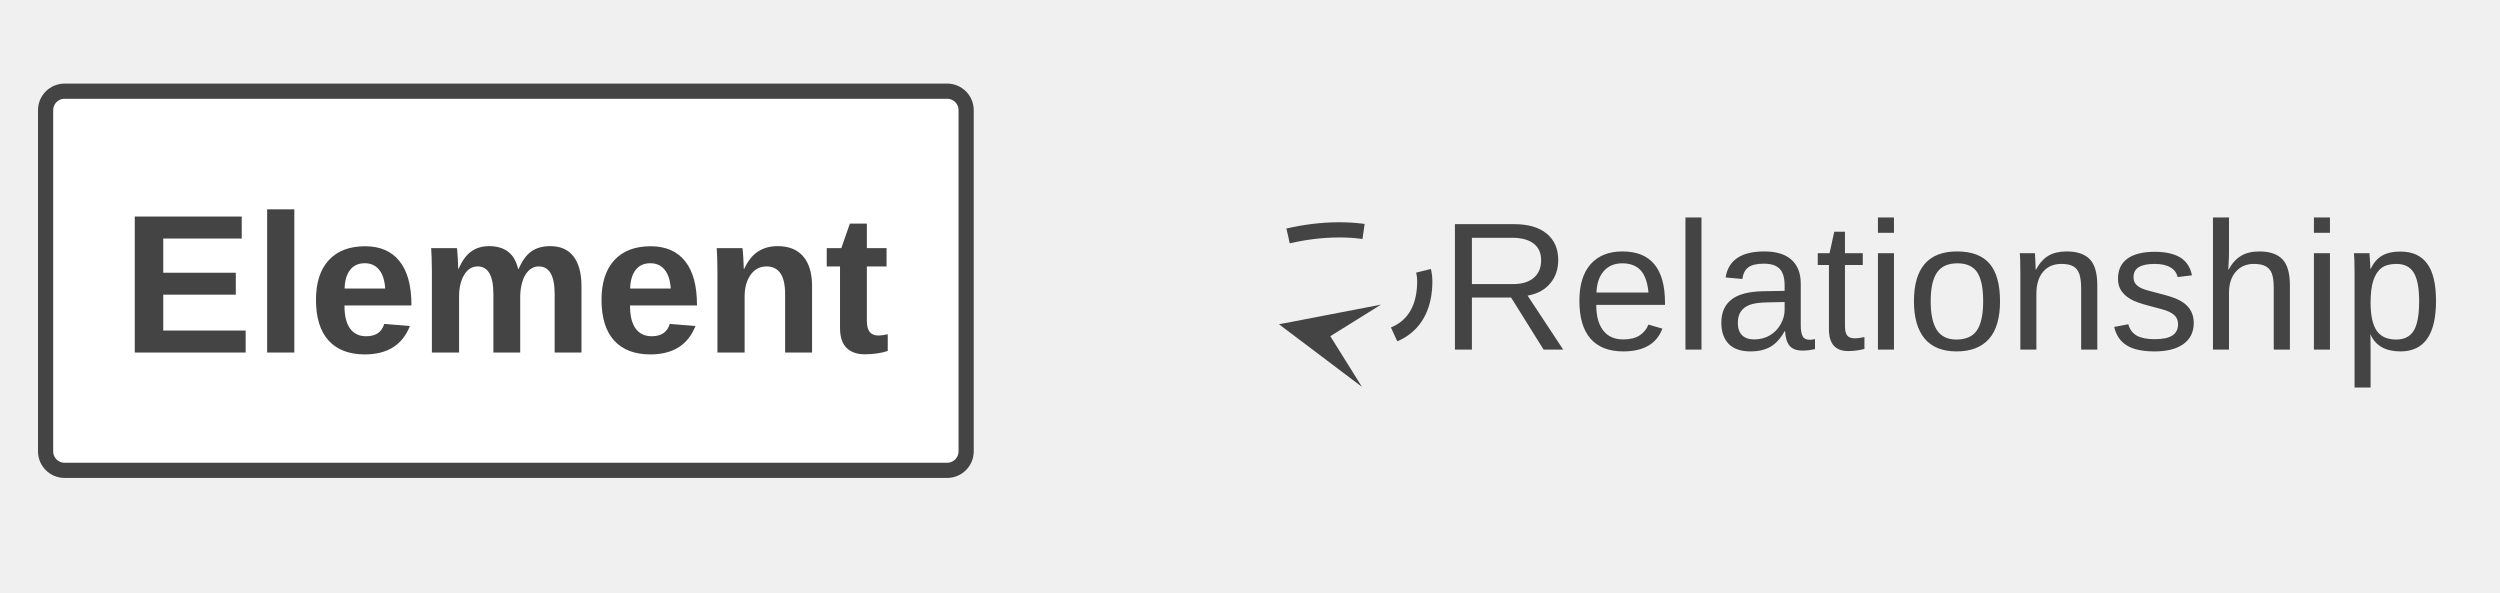
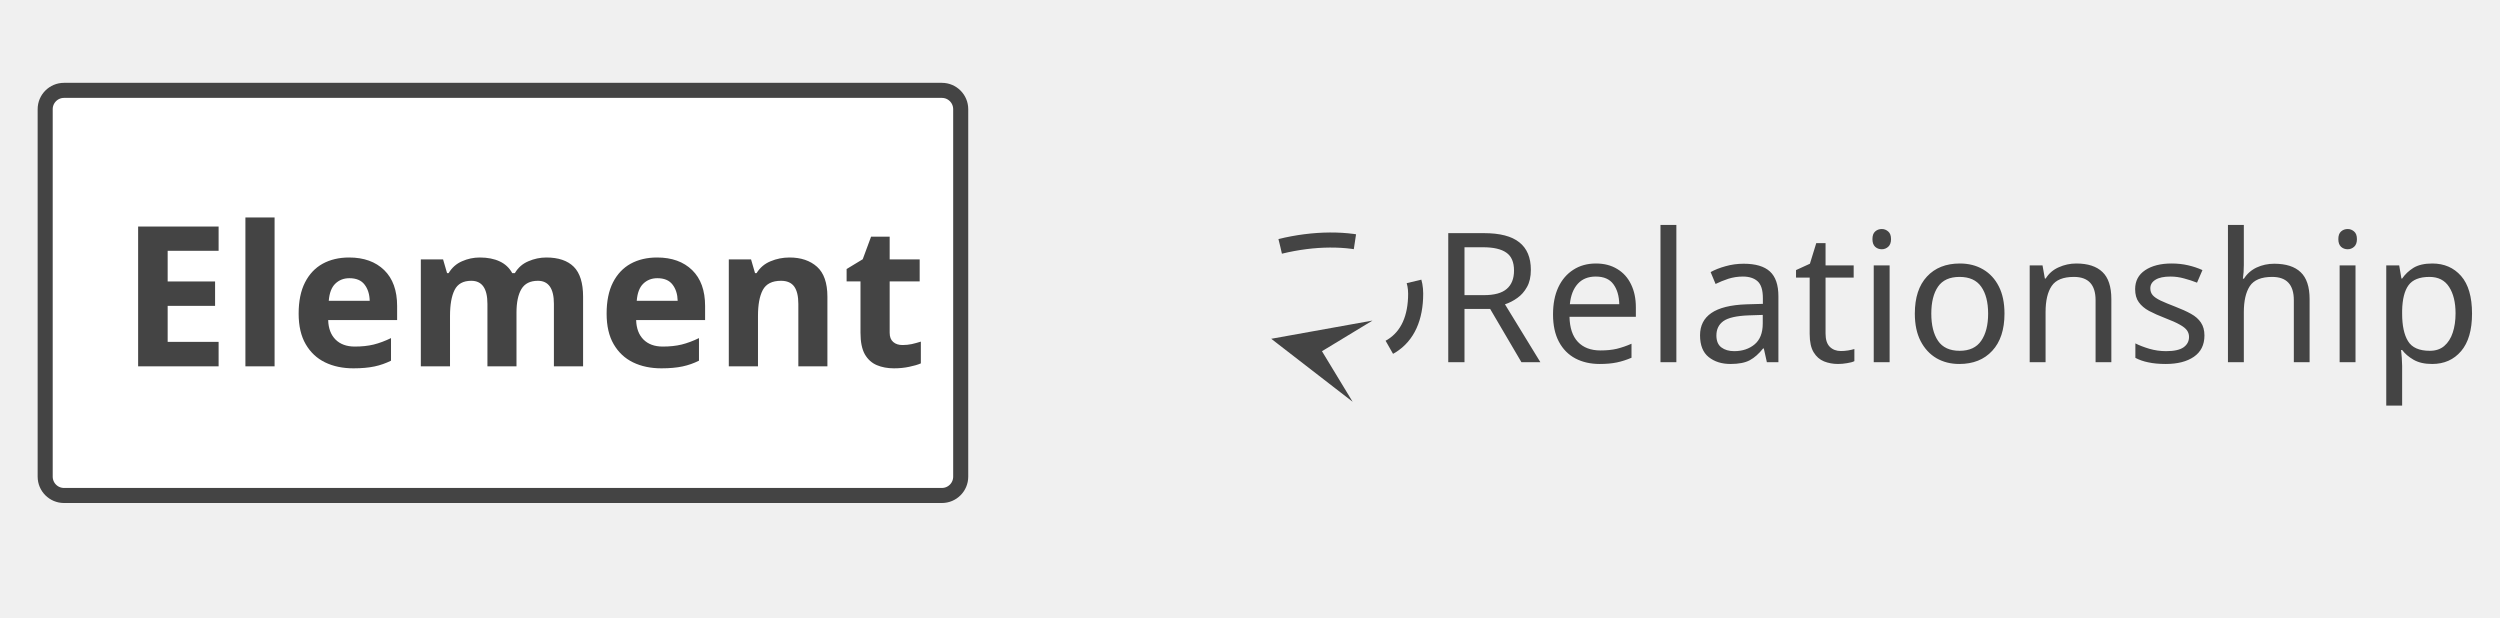
- <svg xmlns="http://www.w3.org/2000/svg" version="1.1" data-diagram-type="DESCRIPTION" style="width:329px;height:78px;background:#FFFFFF;" width="329px" height="78px" viewBox="0 0 329 78" zoomAndPan="magnify" preserveAspectRatio="none" contentStyleType="text/css">
+ <svg xmlns="http://www.w3.org/2000/svg" version="1.1" data-diagram-type="DESCRIPTION" style="width:332px;height:82px;background:#FFFFFF;" width="332px" height="82px" viewBox="0 0 332 82" zoomAndPan="magnify" preserveAspectRatio="none" contentStyleType="text/css">
  <defs />
  <g font-family="sans-serif" lengthAdjust="spacing">
    <g class="entity" data-qualified-name="..Element" id="ent0001" data-source-line="40">
-       <rect x="6" y="12" width="121.144" height="49.897" fill="#FFF" style="stroke:#444;stroke-width:2;" rx="2.5" ry="2.5" />
-       <text x="16" y="46.388" fill="#444" font-size="26" textLength="101.144" font-weight="700" font-family="Liberation Sans">Element</text>
+       <rect x="6" y="12" width="121.582" height="53.8" fill="#FFF" style="stroke:#444;stroke-width:2;" rx="2.5" ry="2.5" />
+       <text x="16" y="48.65" fill="#444" font-size="26" textLength="101.582" font-weight="700" font-family="IBM Plex Sans">Element</text>
    </g>
    <g class="entity" data-qualified-name="1" id="ent0002" data-source-line="42">
-       <rect x="145.5" y="19" width="23.89" height="36.099" fill="none" style="stroke:none;" rx="2.5" ry="2.5" />
+       <rect x="146" y="20" width="23.808" height="38.2" fill="none" style="stroke:none;" rx="2.5" ry="2.5" />
    </g>
    <g class="link" data-entity-1="ent0002" data-entity-2="ent0002" id="lnk3" data-link-type="dependency">
-       <polygon points="169.514,42.952,177.377,48.883,174.384,44.083,179.185,41.09,169.514,42.952" fill="#444" style="stroke:#444;stroke-width:1;stroke-linejoin:miter;stroke-miterlimit:10;" />
-       <path d="M169.514,31.048 C178.472,28.969 187.5,30.953 187.5,37 C187.5,43.047 183.342,46.161 174.384,44.083" style="stroke:#444;stroke-width:2;stroke-dasharray:10,10;" fill="none" />
-       <text x="189.5" y="46.012" fill="#444" font-size="24" textLength="132.082" font-family="Liberation Sans">Relationship</text>
+       <polygon points="170.014,45.283,177.804,51.309,174.87,46.473,179.707,43.539,170.014,45.283" fill="#444" style="stroke:#444;stroke-width:1;stroke-linejoin:miter;stroke-miterlimit:10;" />
+       <path d="M170.014,32.717 C178.972,30.523 188,32.617 188,39 C188,45.383 183.828,48.667 174.87,46.473" style="stroke:#444;stroke-width:2;stroke-dasharray:10,10;" fill="none" />
+       <text x="190" y="48.1" fill="#444" font-size="24" textLength="134.616" font-family="IBM Plex Sans">Relationship</text>
    </g>
  </g>
</svg>
